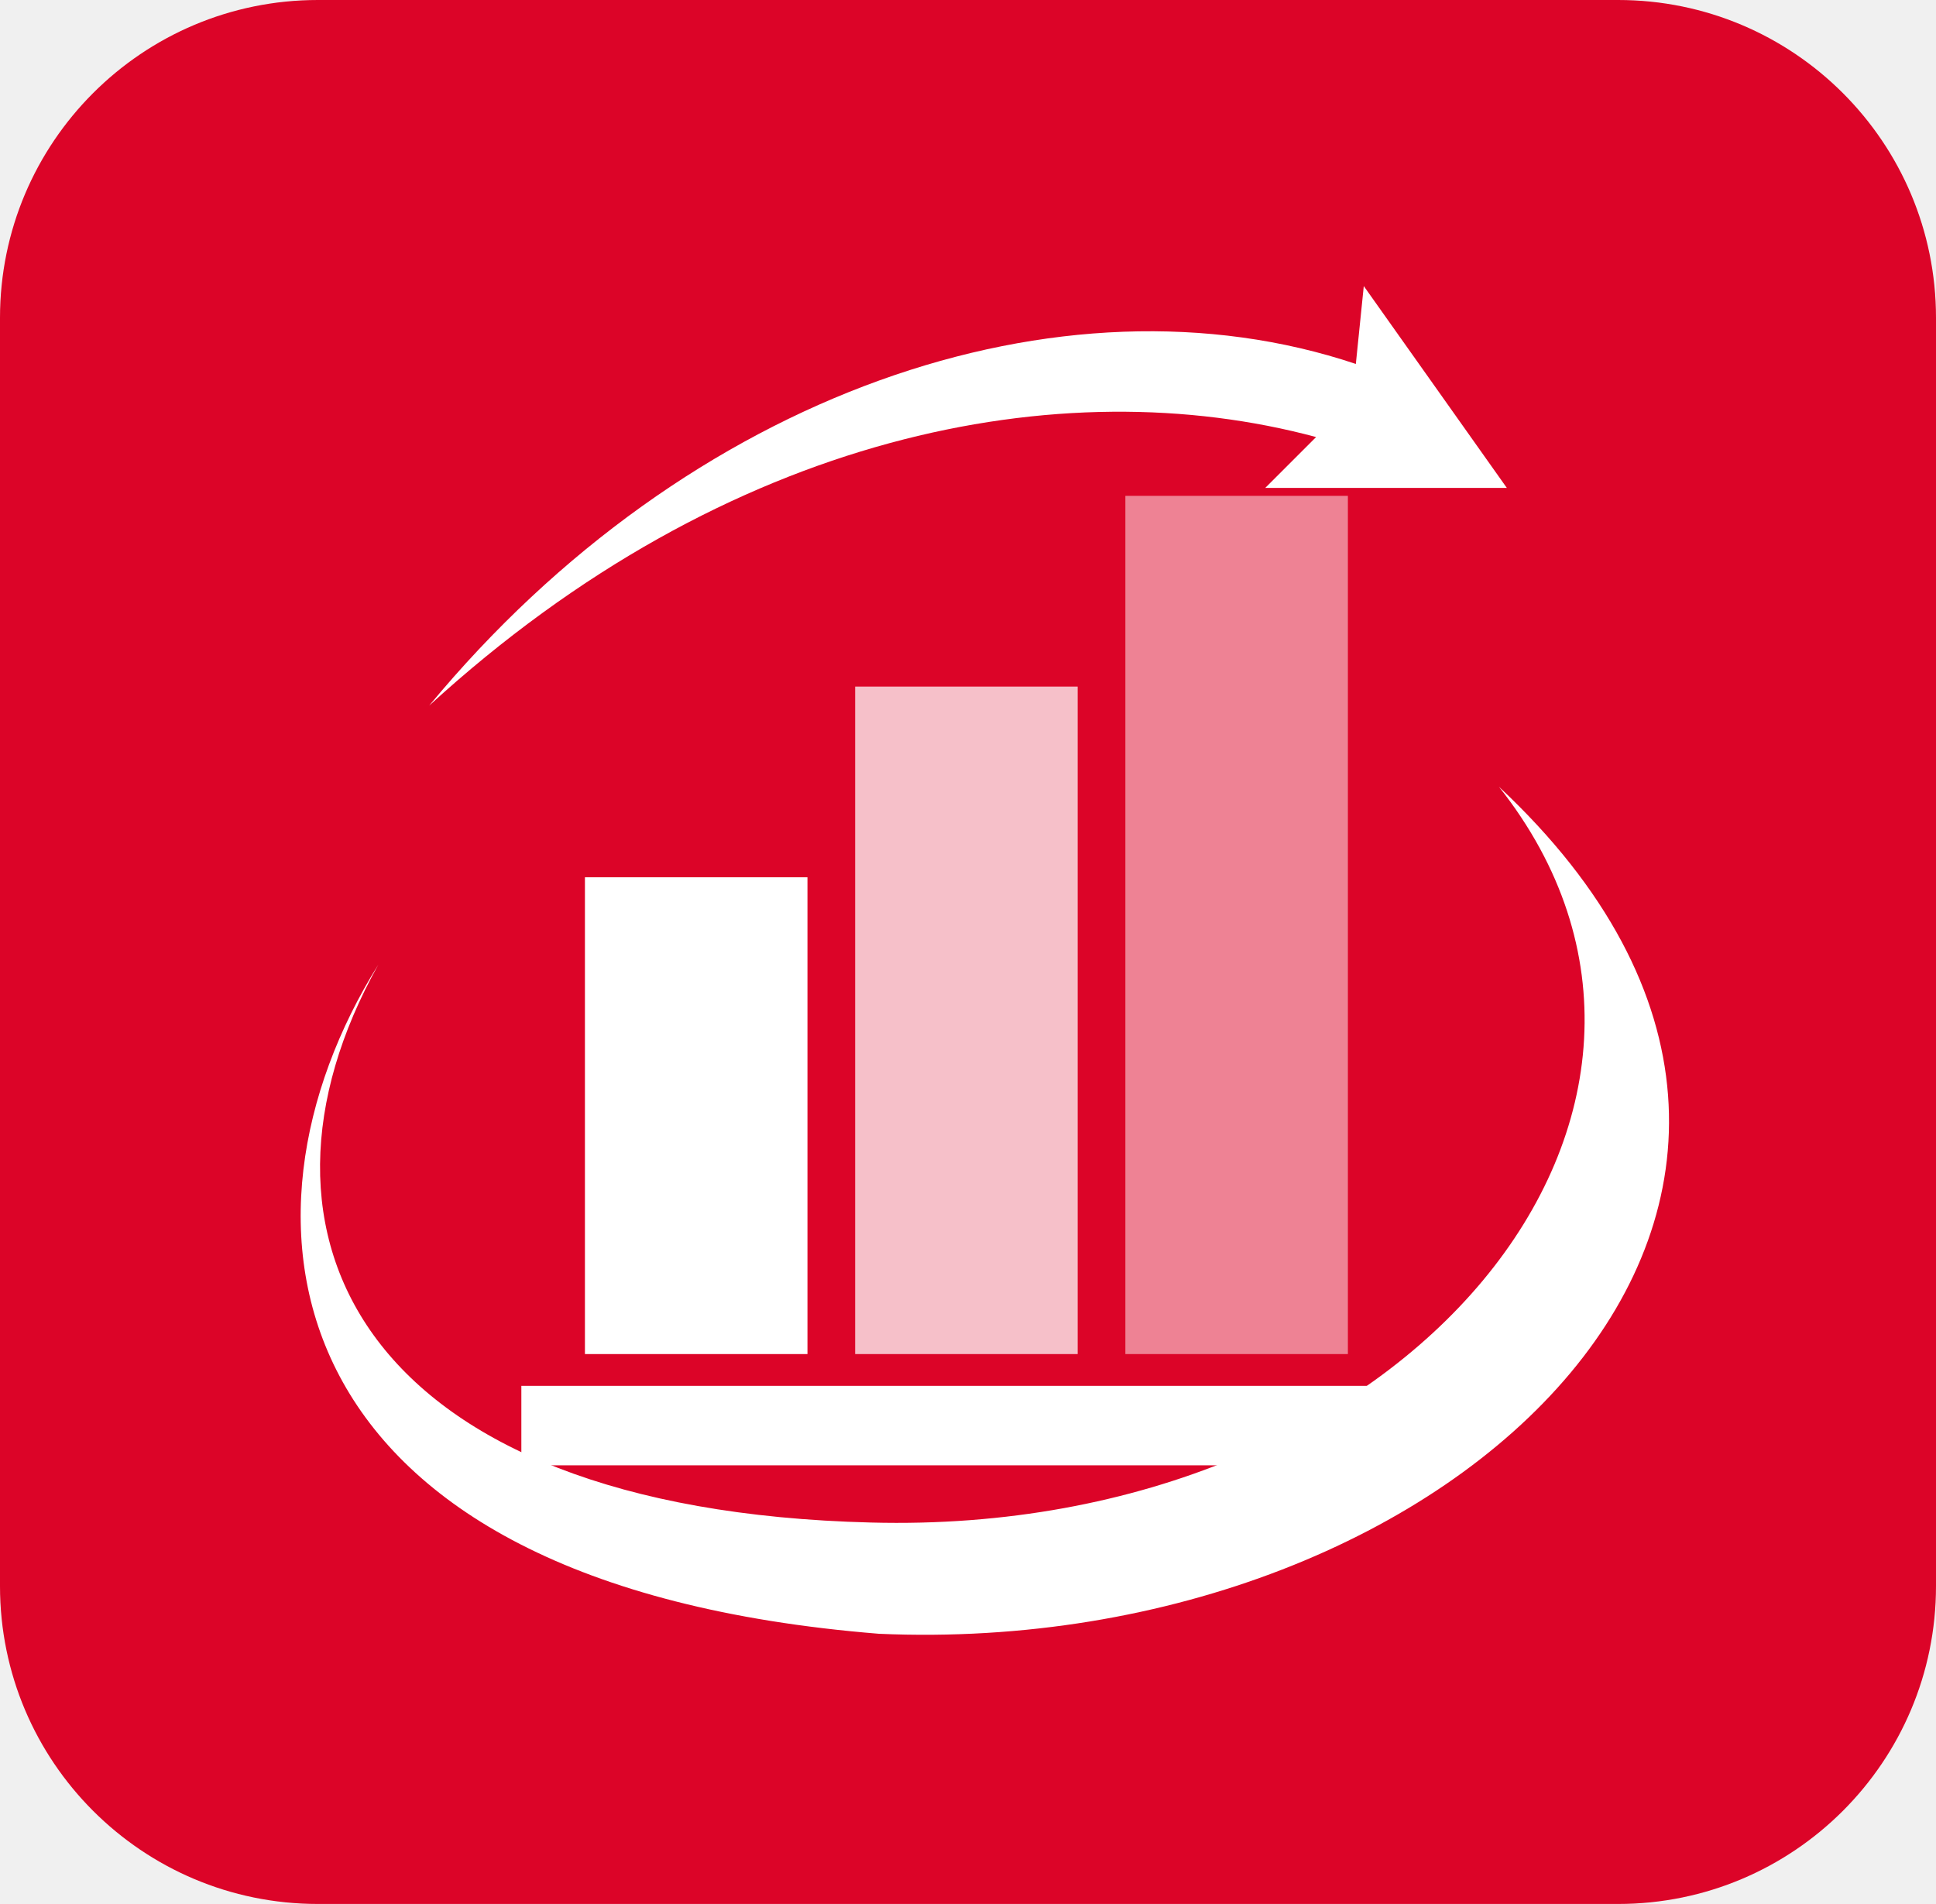
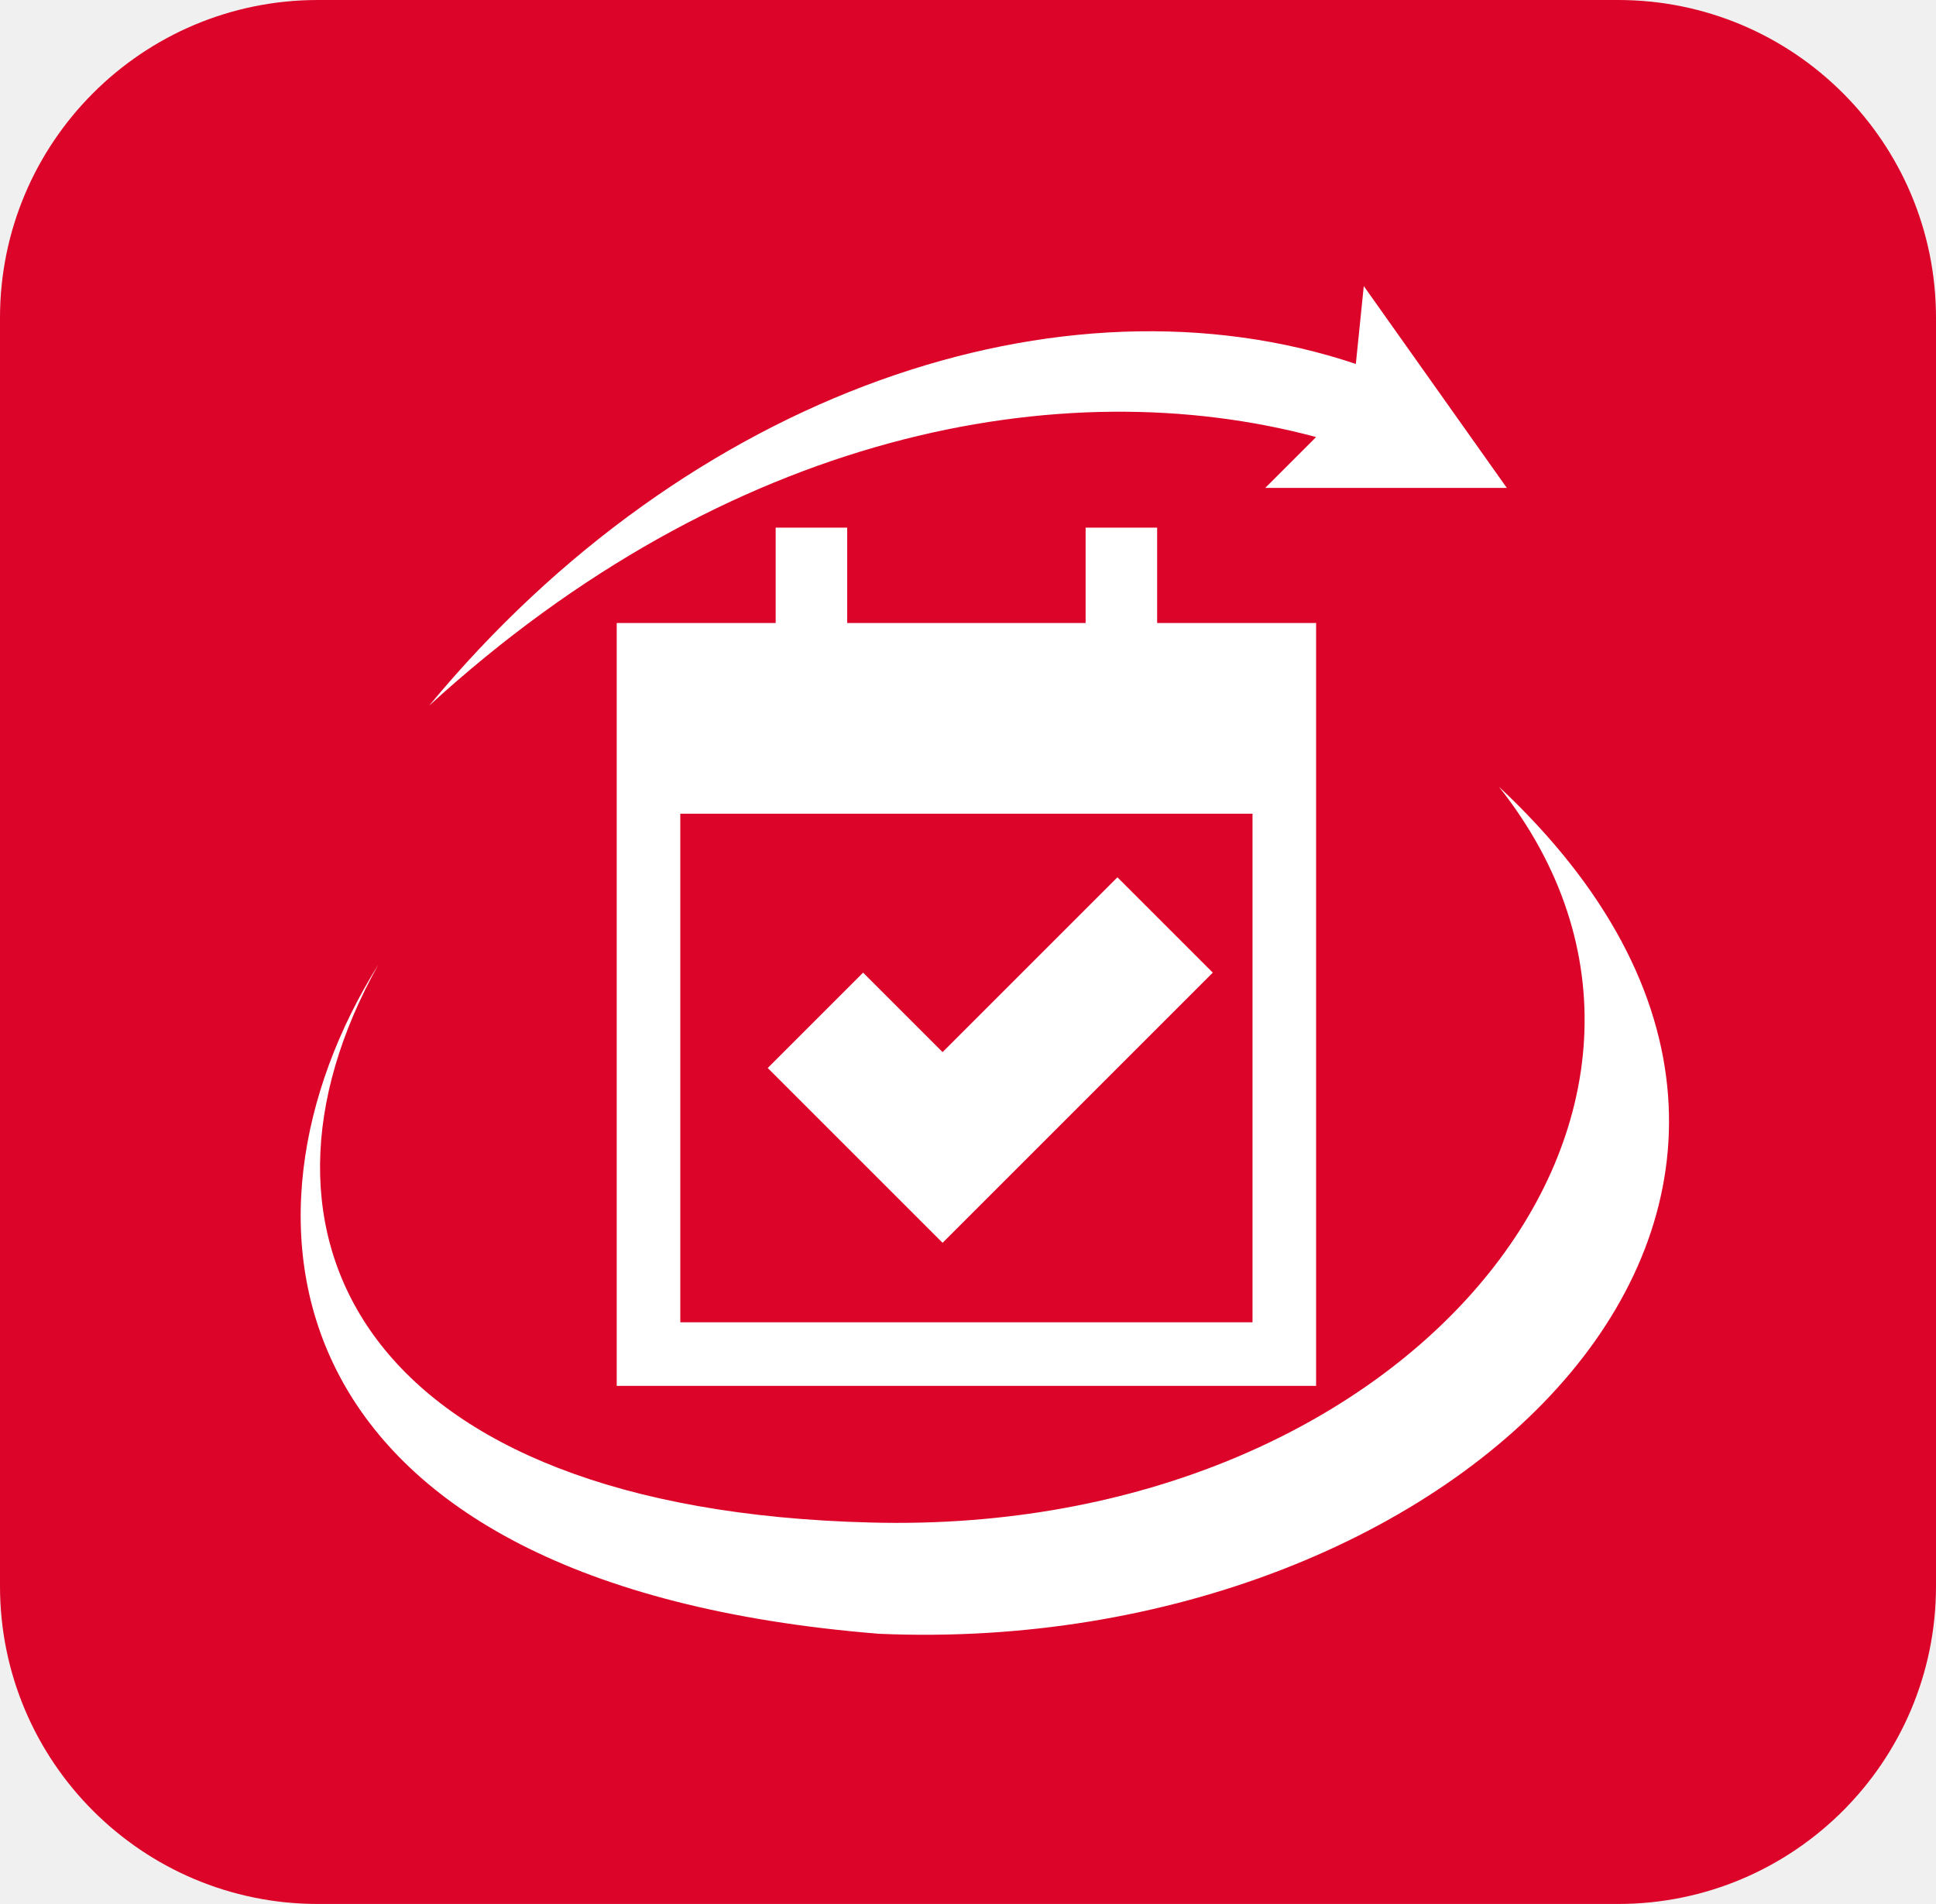
<svg xmlns="http://www.w3.org/2000/svg" viewBox="192 208 1218 1198">
  <rect x="192" y="208" width="1218" height="1198" rx="200" fill="#DC0428" />
  <g fill="#fff">
-     <path d="M520 1080H1080V1130H520Z" />
-     <path d="M560 760H700V1060H560Z" />
-     <path d="M730 640H870V1060H730Z" opacity=".75" />
-     <path d="M900 520H1040V1060H900Z" opacity=".5" />
+     <path d="M580 600H1020V1080H580ZM620 720V1040H980V720Z" fill-rule="evenodd" />
+     <path d="M680 540H725V660H680ZM875 540H920V660H875Z" />
+     <path d="M675 880L735 820L785 870L895 760L955 820L785 990Z" />
    <path d="M430 815C330 975 360 1205 745 1236C1110 1252 1410 960 1135 703C1295 905 1080 1175 740 1166C420 1158 335 985 430 815Z" />
    <path d="M462 652C625 455 860 375 1045 437L1050 388L1140 515H988L1020 483C860 440 650 480 462 652Z" />
  </g>
</svg>
